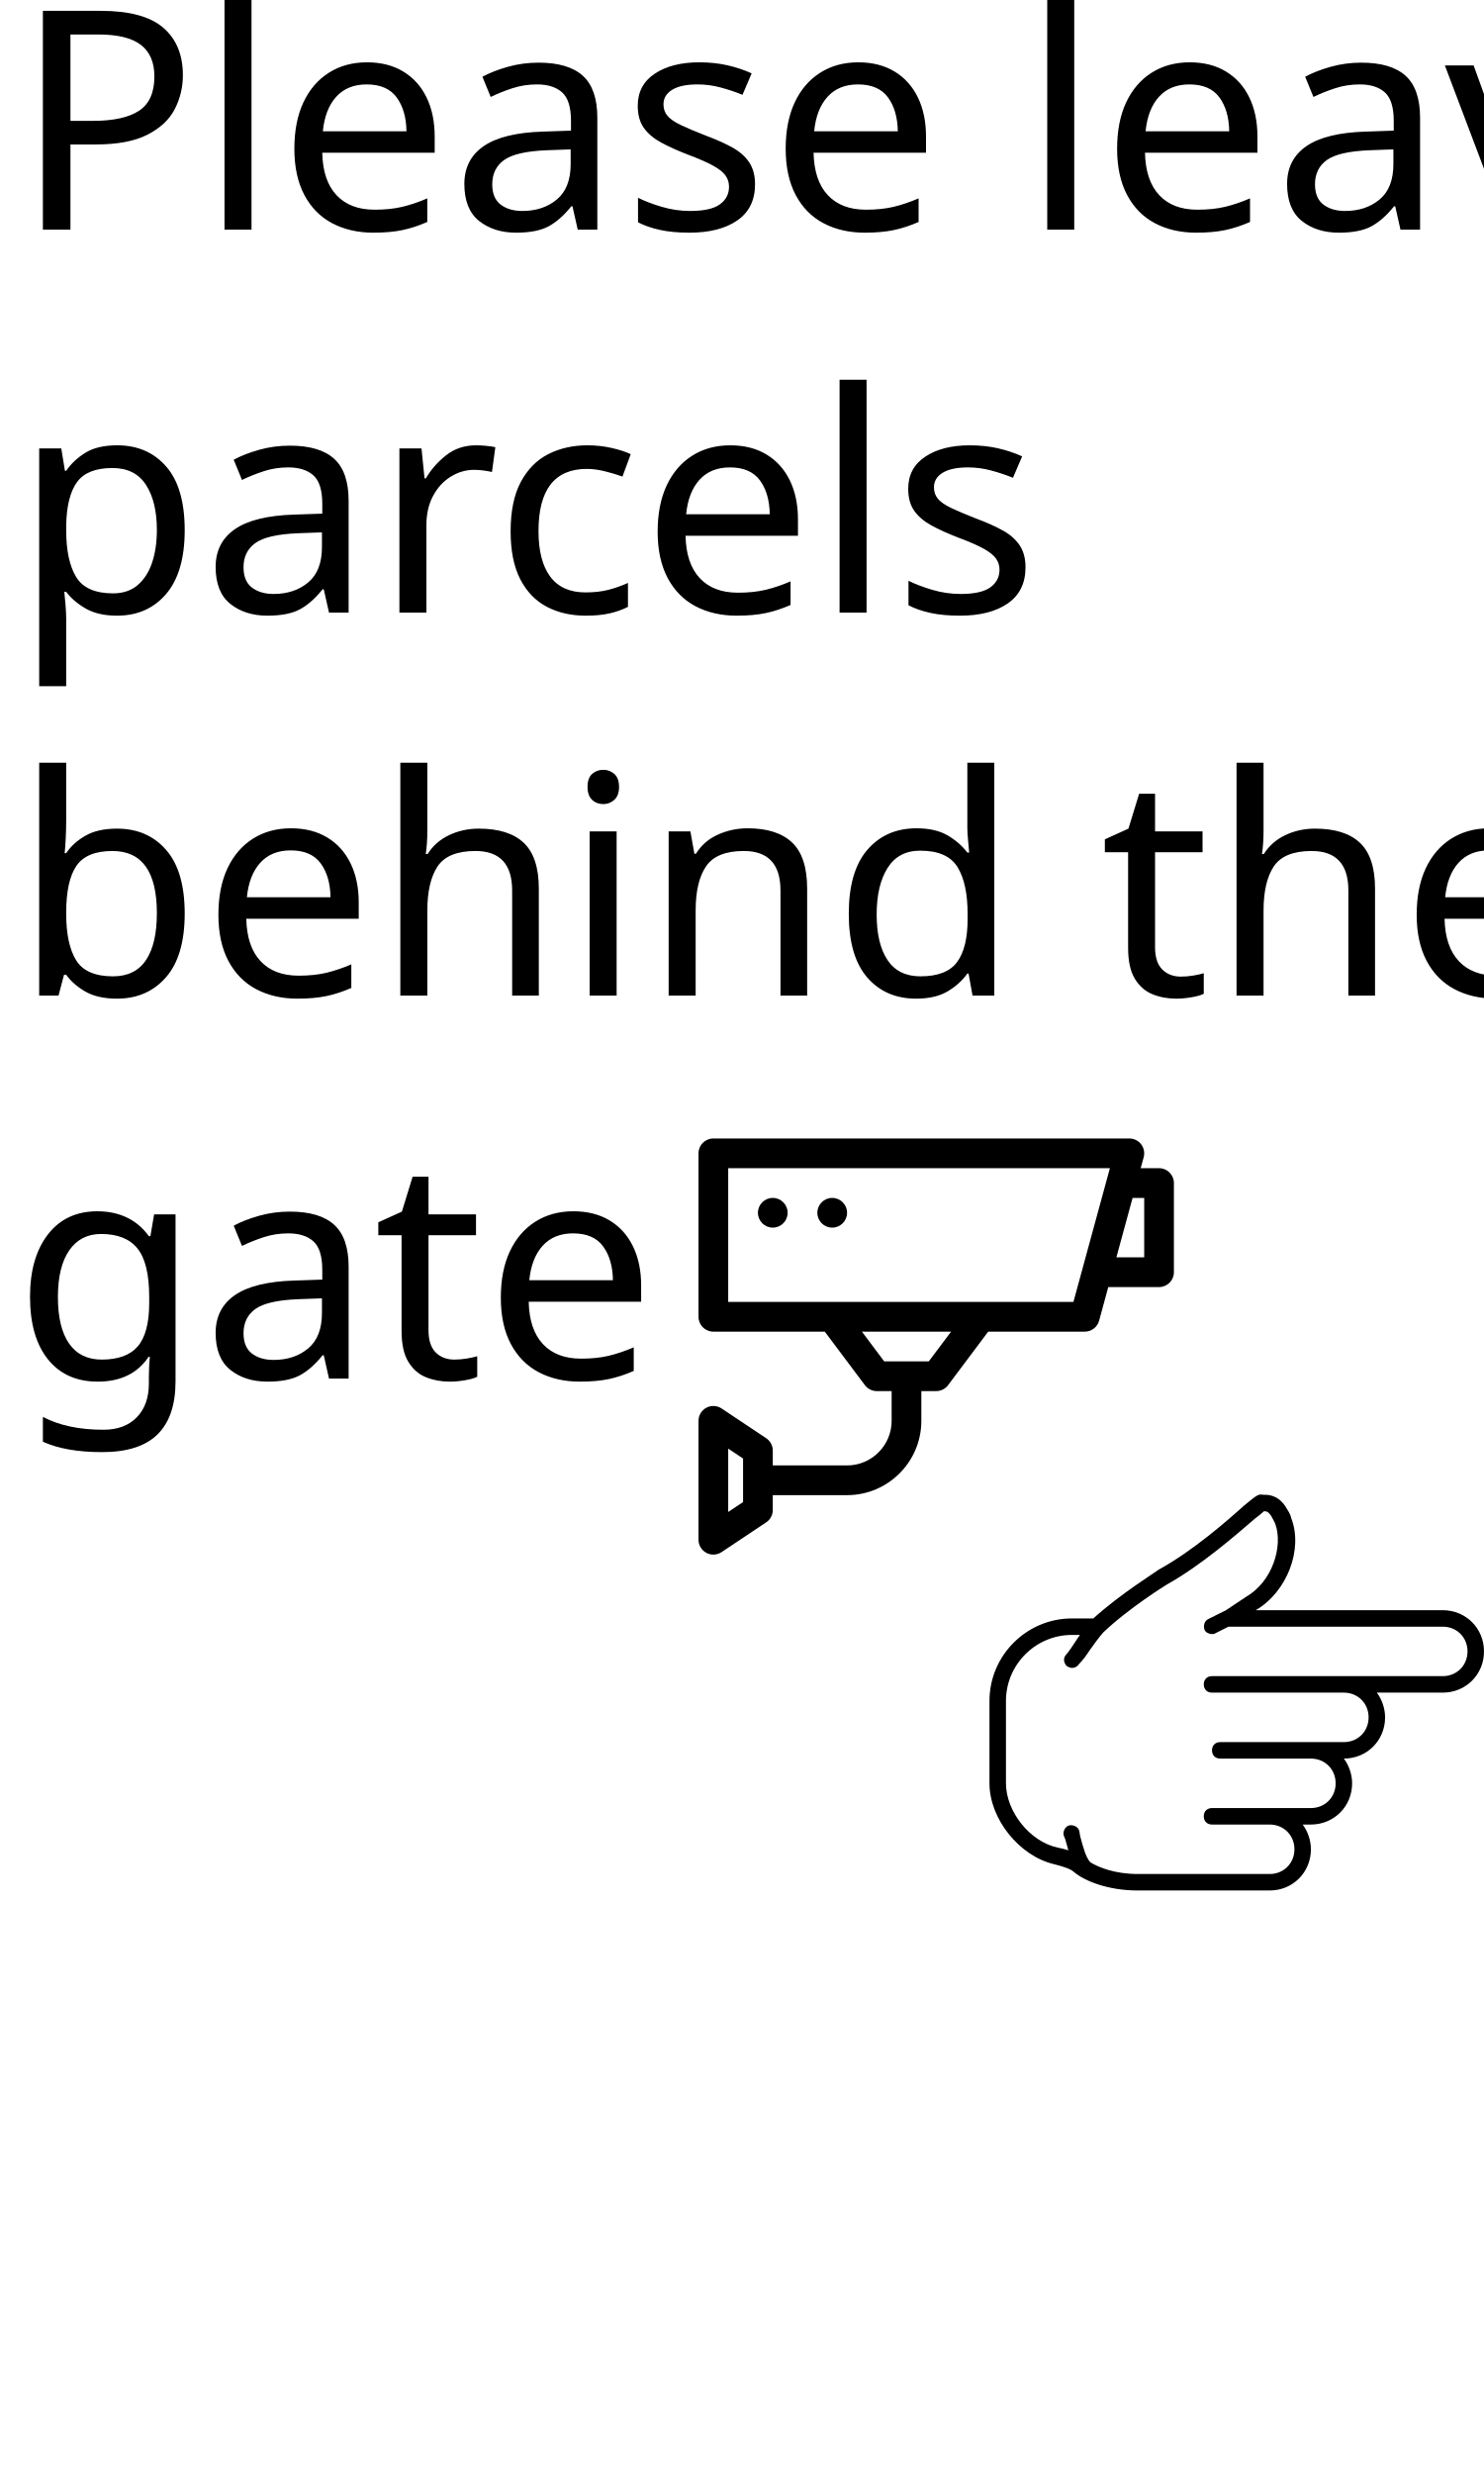
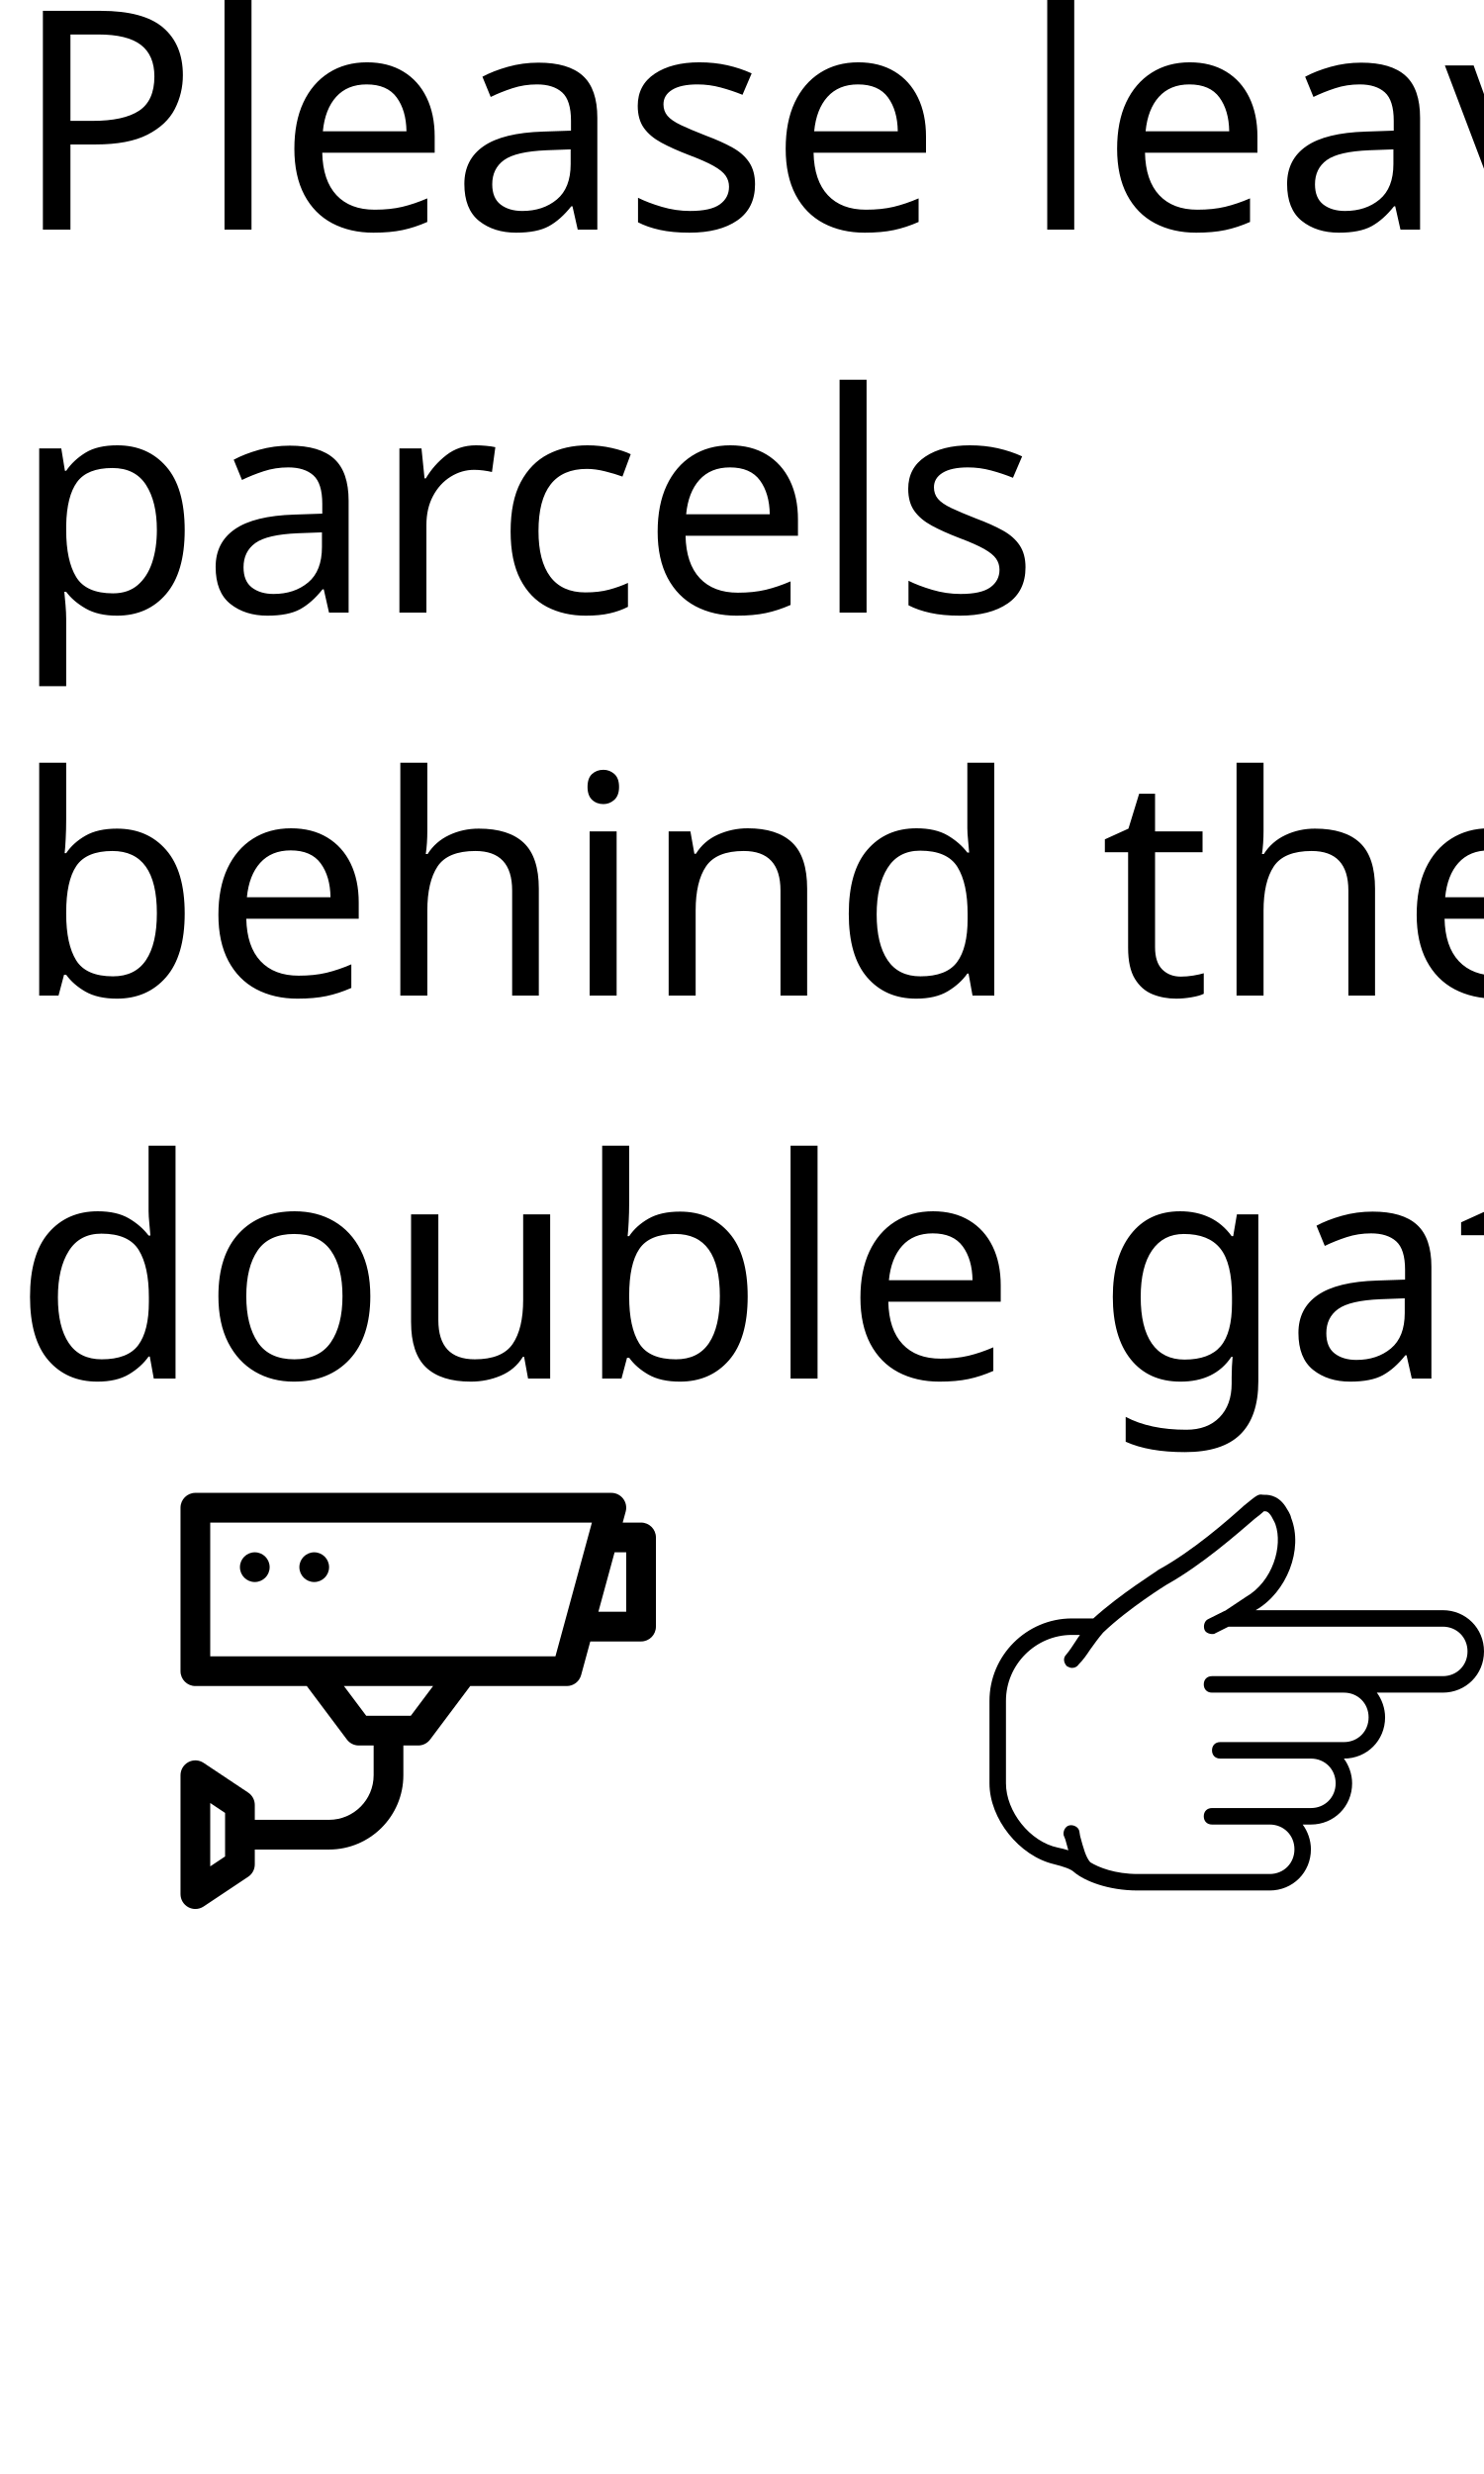
<svg xmlns="http://www.w3.org/2000/svg" width="480" height="800" viewBox="0 0 127 211.667" version="1.1" id="svg1" xml:space="preserve">
  <defs id="defs1">
    <rect x="64.117" y="542.077" width="271.767" height="163.934" id="rect4" />
    <rect x="0" y="0" width="420.96" height="503.227" id="rect1" />
    <rect x="0" y="0" width="480" height="153.005" id="rect1-6" />
    <rect x="0" y="0" width="480" height="153.005" id="rect1-3" />
  </defs>
  <g id="layer1" transform="translate(0,-85.33333)">
    <text xml:space="preserve" transform="matrix(0.3024635,0,0,0.3024635,1.127717,81.06572)" id="text1" style="font-style:normal;font-variant:normal;font-weight:normal;font-stretch:normal;font-size:86.667px;line-height:1.25;font-family:UnifrakturCook;-inkscape-font-specification:'UnifrakturCook, Normal';font-variant-ligatures:normal;font-variant-caps:normal;font-variant-numeric:normal;font-variant-east-asian:normal;white-space:pre;shape-inside:url(#rect1);display:inline;fill:#000000;fill-opacity:1;stroke:none">
-       <tspan x="0" y="79.067" id="tspan3">Please leave
+       <tspan x="0" y="79.067" id="tspan1">Please leave
</tspan>
-       <tspan x="0" y="187.401" id="tspan6">parcels
+       <tspan x="0" y="187.401" id="tspan2">parcels
</tspan>
-       <tspan x="0" y="295.734" id="tspan7">behind the
+       <tspan x="0" y="295.734" id="tspan4">behind the
</tspan>
-       <tspan x="0" y="404.067" id="tspan8">gate</tspan>
+       <tspan x="0" y="404.067" id="tspan5">double gates</tspan>
    </text>
    <g style="fill:#000000" id="g5" transform="matrix(0.08265772,0,0,0.08265772,84.67908,208.9788)">
      <g transform="translate(1,1)" id="g2">
        <g id="g1">
          <path d="M 468.333,169.789 H 274.627 c 32.427,-18.773 49.493,-63.147 36.693,-95.573 -0.853,-4.267 -3.413,-7.68 -5.973,-11.947 -8.533,-12.8 -19.627,-11.947 -23.04,-11.947 -5.12,-0.853 -5.973,0 -19.627,11.093 -17.067,15.36 -52.907,46.933 -88.747,66.56 -1.707,1.707 -39.253,24.747 -67.413,50.347 H 84.333 C 37.4,178.323 -1,216.723 -1,263.656 v 85.333 c 0,36.693 30.72,75.093 66.56,83.627 10.24,2.56 17.92,5.12 21.333,8.533 10.24,8.533 34.133,18.773 65.707,18.773 h 136.533 c 23.893,0 42.667,-18.773 42.667,-42.667 0,-9.387 -3.413,-18.773 -8.533,-25.6 h 8.533 c 23.893,0 42.667,-18.773 42.667,-42.667 0,-9.387 -3.413,-18.773 -8.533,-25.6 23.893,0 42.667,-18.773 42.667,-42.667 0,-9.387 -3.413,-18.773 -8.533,-25.6 h 68.267 c 23.893,0 42.667,-18.773 42.667,-42.667 0,-23.894 -18.775,-42.665 -42.669,-42.665 z m 0,68.267 H 331.8 229.4 c -5.12,0 -8.533,3.413 -8.533,8.533 0,5.12 3.413,8.533 8.533,8.533 h 102.4 34.133 c 14.507,0 25.6,11.093 25.6,25.6 0,14.507 -11.093,25.6 -25.6,25.6 H 331.8 237.933 c -5.12,0 -8.533,3.413 -8.533,8.533 0,5.12 3.413,8.533 8.533,8.533 H 331.8 c 14.507,0 25.6,11.093 25.6,25.6 0,14.507 -11.093,25.6 -25.6,25.6 H 289.133 229.4 c -5.12,0 -8.533,3.413 -8.533,8.533 0,5.12 3.413,8.533 8.533,8.533 h 59.733 c 14.507,0 25.6,11.093 25.6,25.6 0,14.507 -11.093,25.6 -25.6,25.6 H 152.6 c -23.762,0 -40.649,-6.867 -49.268,-12.166 -4.656,-5.402 -6.964,-14.246 -10.466,-27.087 l -0.853,-5.12 c -0.853,-4.267 -5.973,-6.827 -10.24,-5.973 -4.267,0.854 -6.827,5.973 -5.973,10.24 l 1.707,4.267 c 1.036,3.798 2.039,7.594 3.146,11.293 -3.346,-1.058 -6.967,-1.988 -10.826,-2.76 -29.013,-5.973 -53.76,-37.547 -53.76,-66.56 v -85.333 c 0,-37.547 30.72,-68.267 68.267,-68.267 h 8.36 c -1.438,1.946 -2.809,3.919 -4.093,5.973 -3.413,5.12 -5.973,9.387 -10.24,14.507 -3.413,3.413 -2.56,8.533 0.853,11.947 1.707,0.853 3.413,1.707 5.12,1.707 2.56,0 5.12,-0.853 6.827,-3.413 5.12,-5.12 8.533,-10.24 11.947,-15.36 4.224,-5.914 8.451,-11.828 13.504,-17.742 26.455,-25.358 65.856,-49.671 65.856,-49.671 36.693,-20.48 73.387,-52.907 91.307,-68.267 3.413,-2.56 7.68,-5.973 9.387,-7.68 2.56,0 4.267,0 7.68,5.12 1.707,3.413 3.413,5.973 4.267,8.533 7.68,22.187 -2.56,58.88 -30.72,75.093 l -21.317,14.211 c -0.293,0.084 -0.583,0.181 -0.87,0.295 l -17.067,8.533 c -3.413,1.707 -5.12,6.827 -3.413,11.093 1.707,4.266 9.387,5.12 11.093,3.413 l 13.653,-6.827 h 221.867 c 14.507,0 25.6,11.093 25.6,25.6 -0.002,14.51 -11.095,25.603 -25.602,25.603 z" id="path1-3" />
        </g>
      </g>
    </g>
-     <g style="fill:#000000" id="g3" transform="matrix(0.07946419,0,0,0.07946419,23.04685,191.9284)">
+     <g style="fill:#000000" id="g3" transform="matrix(0.07946419,0,0,0.07946419,-21.28226,222.2488)">
      <g id="g2-0" transform="translate(462.2243,-147.655)">
        <path d="m 496,63.984 h -19.78 l 3.218,-11.797 c 1.313,-4.797 0.305,-9.953 -2.719,-13.922 C 473.688,34.312 468.985,31.984 464,31.984 H 16 c -8.836,0 -16,7.156 -16,16 v 176 c 0,8.844 7.164,16 16,16 h 120.008 l 43.195,57.594 c 3.016,4.031 7.758,6.406 12.797,6.406 h 16 v 32 c 0,26.484 -21.547,48.031 -48.031,48.031 H 80 v -16 c 0,-5.344 -2.672,-10.344 -7.125,-13.313 l -48,-32 C 19.953,319.421 13.625,319.108 8.453,321.905 3.25,324.688 0,330.109 0,336.016 v 128 c 0,5.906 3.25,11.328 8.453,14.109 2.359,1.266 4.961,1.891 7.547,1.891 3.102,0 6.195,-0.906 8.875,-2.688 l 48,-32 C 77.328,442.359 80,437.359 80,432.015 v -16 h 79.969 c 44.133,0 80.031,-35.906 80.031,-80.031 v -32 h 16 c 5.039,0 9.781,-2.375 12.797,-6.406 l 43.195,-57.594 H 416 c 7.219,0 13.539,-4.828 15.438,-11.797 l 9.874,-36.203 H 496 c 8.836,0 16,-7.156 16,-16 v -96 c 0,-8.843 -7.164,-16 -16,-16 z M 48,423.453 32,434.125 v -68.219 l 16,10.672 z M 248,271.984 h -48 l -24,-32 h 96 z m 155.781,-64 H 304 144 32 v -144 h 411.055 z m 76.219,-48 h -29.962 l 17.455,-64 H 480 Z" id="path1" />
        <circle cx="80" cy="111.984" r="16" id="circle1" />
        <circle cx="144" cy="111.984" r="16" id="circle2" />
      </g>
    </g>
  </g>
</svg>
